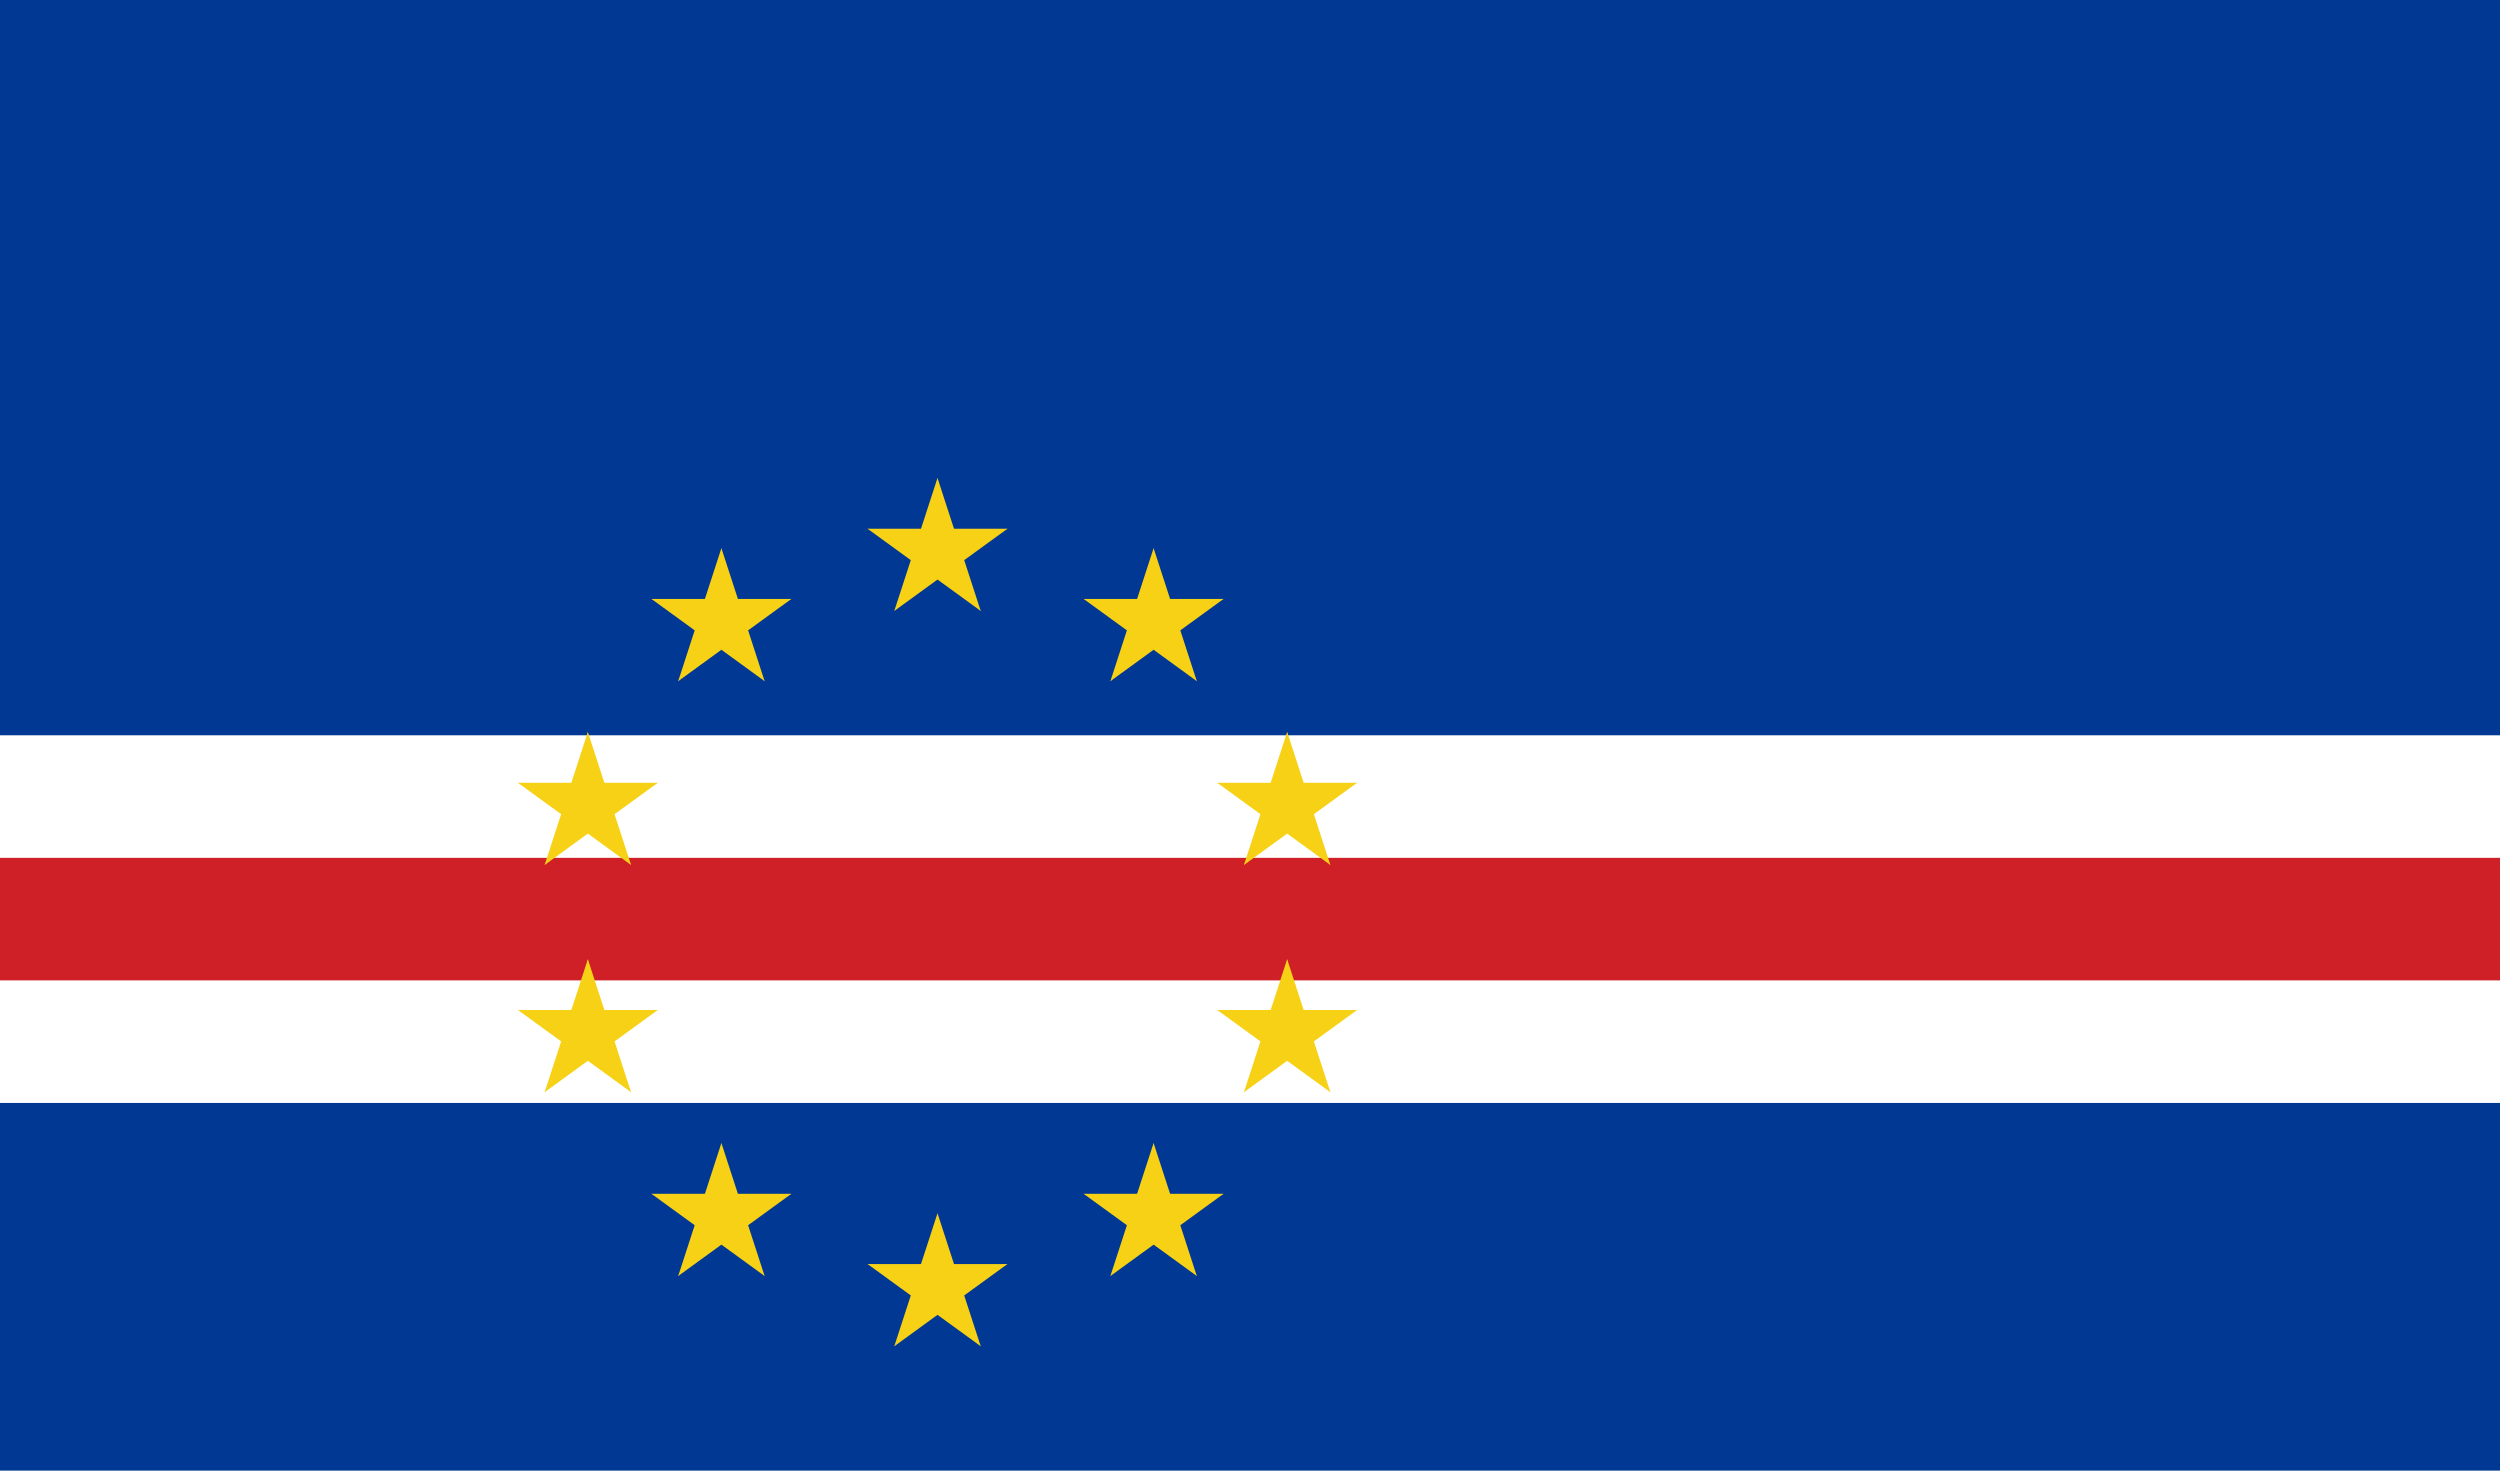
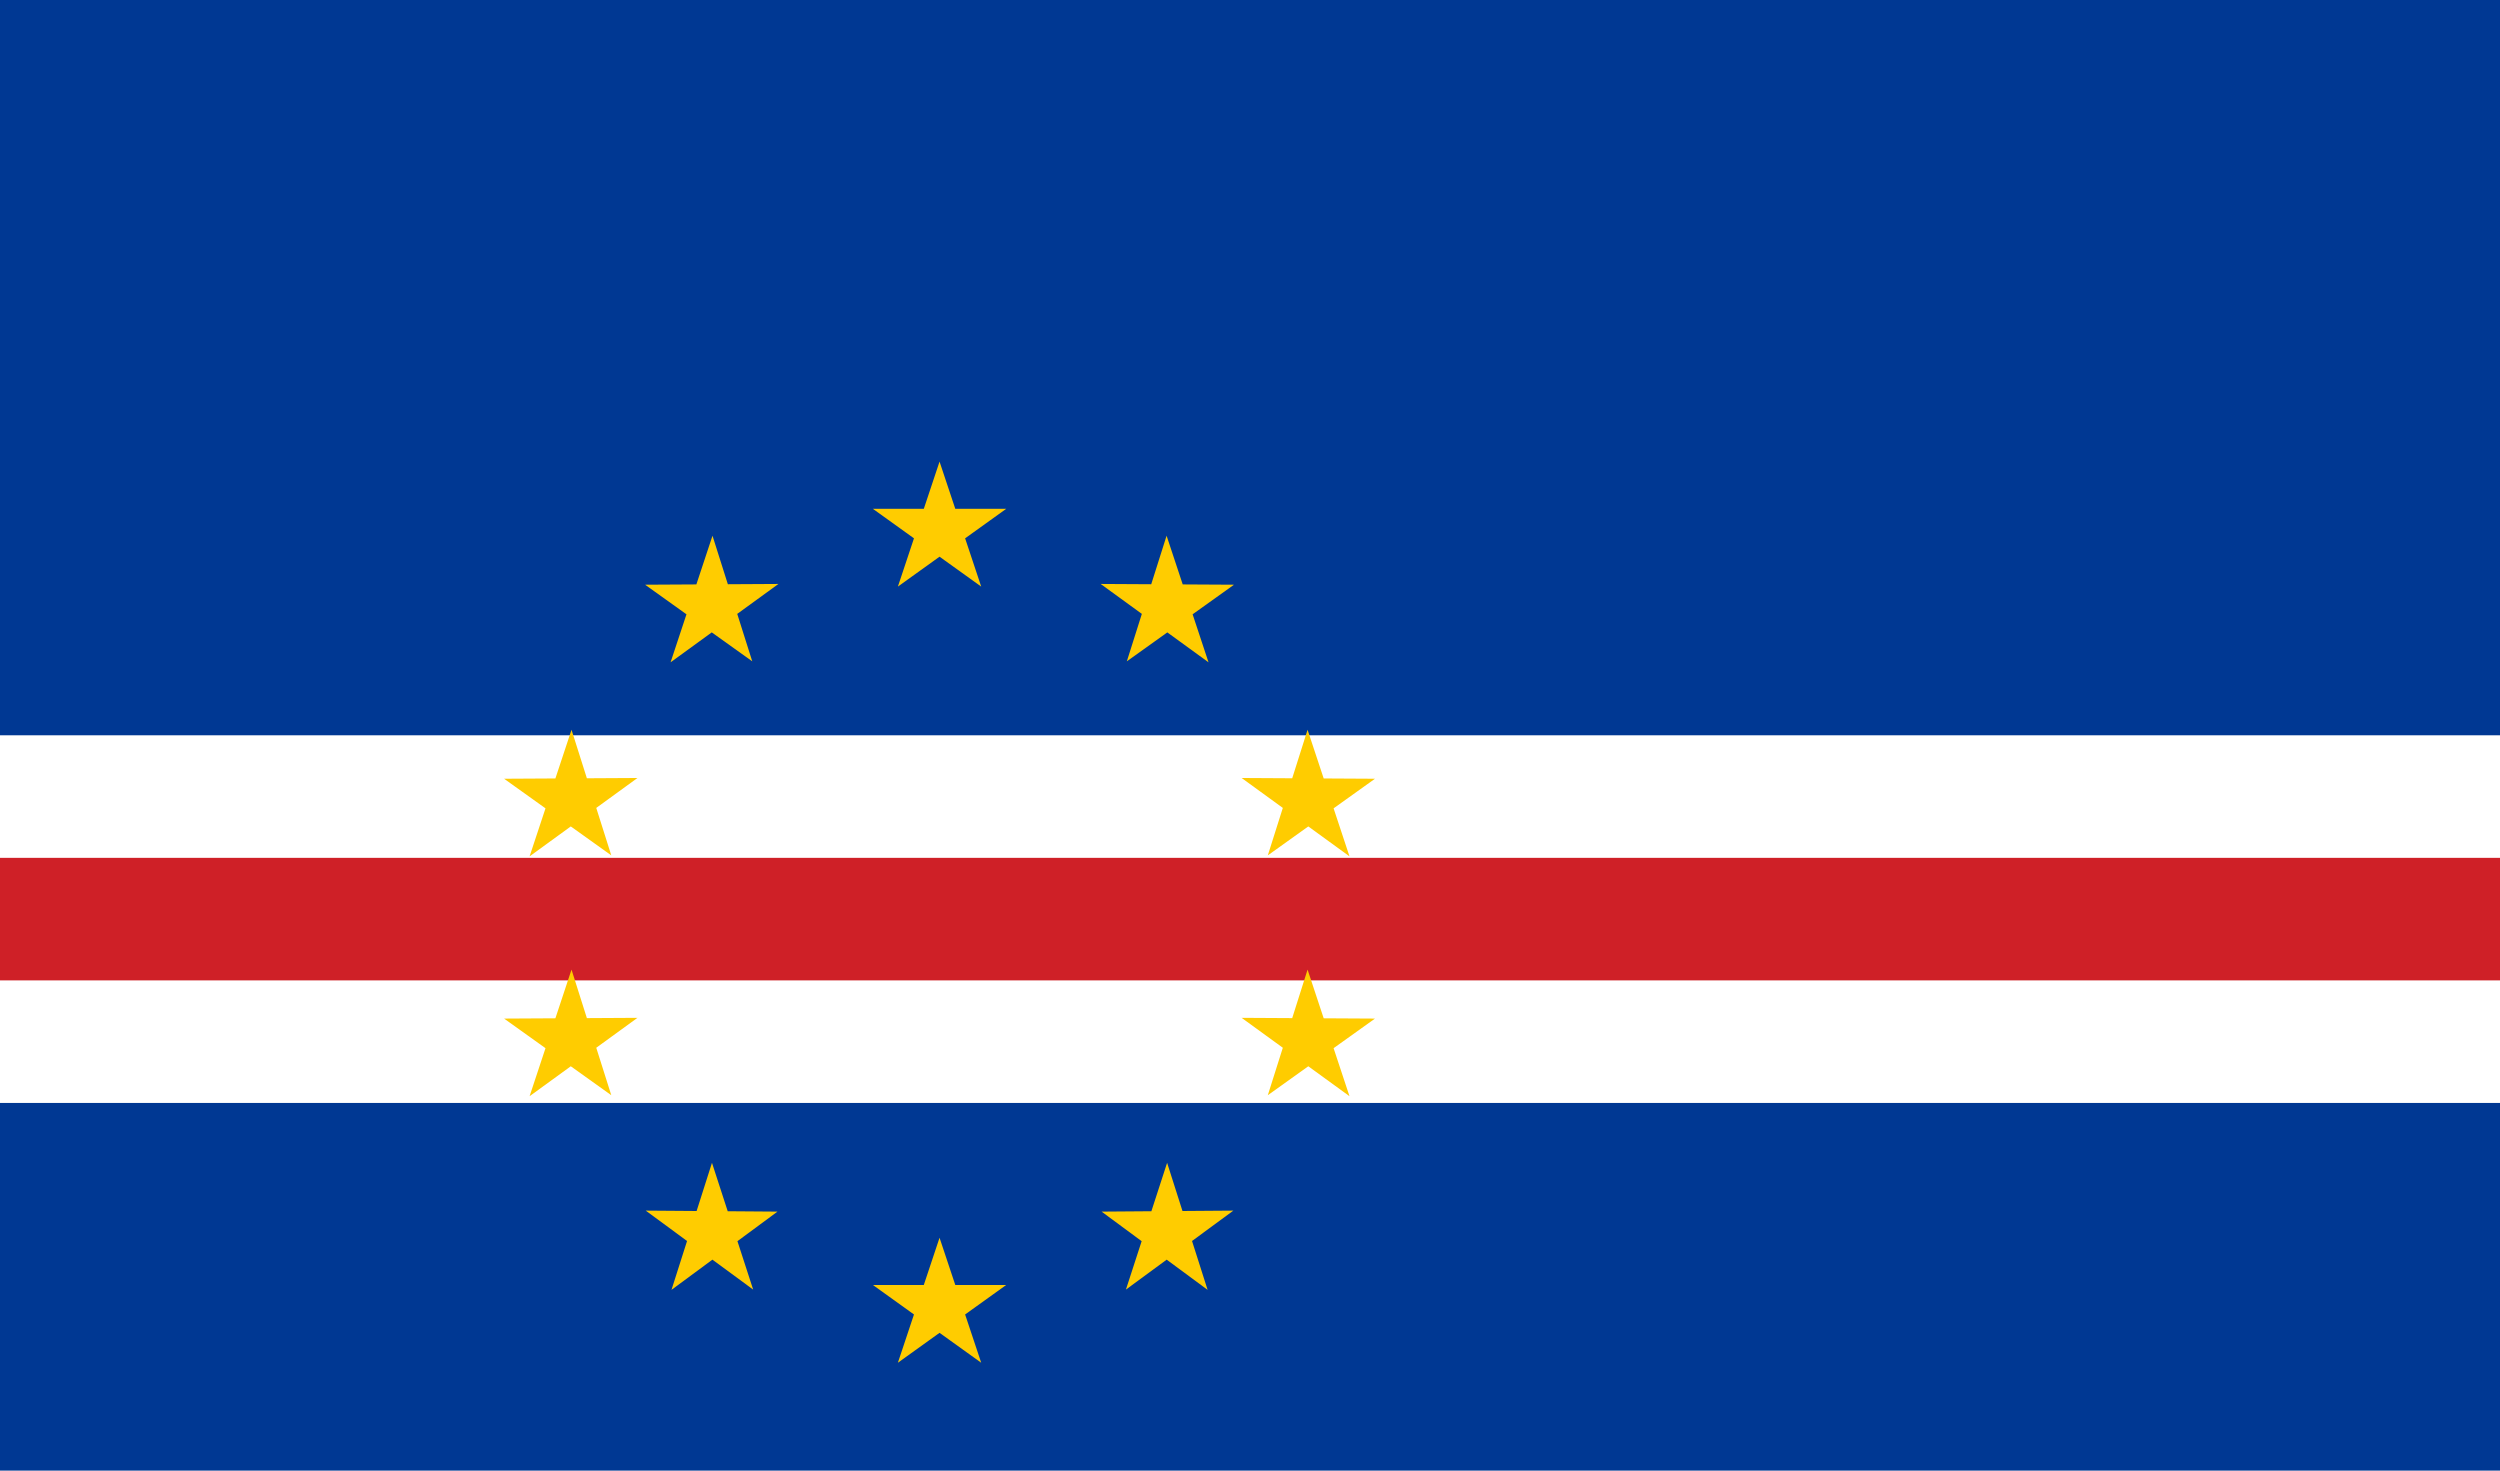
- <svg xmlns="http://www.w3.org/2000/svg" xmlns:xlink="http://www.w3.org/1999/xlink" width="1020" height="600">
-   <path fill="#003893" d="M0 0h1020v600H0z" />
-   <path fill="#fff" d="M0 300h1020v150H0z" />
-   <path fill="#cf2027" d="M0 350h1020v50H0z" />
-   <g transform="matrix(2 0 0 2 382.5 375)" fill="#f7d116">
-     <g id="d">
-       <g id="c" transform="translate(0 -75)">
-         <g id="b">
-           <path id="a" d="M0-15V0h7.5" transform="rotate(18 0 -15)" />
-           <use xlink:href="#a" transform="scale(-1 1)" width="100%" height="100%" />
-         </g>
-         <use xlink:href="#b" transform="rotate(72)" width="100%" height="100%" />
-         <use xlink:href="#b" transform="rotate(144)" width="100%" height="100%" />
-         <use xlink:href="#b" transform="rotate(-144)" width="100%" height="100%" />
-         <use xlink:href="#b" transform="rotate(-72)" width="100%" height="100%" />
-       </g>
-       <use xlink:href="#c" y="150" width="100%" height="100%" />
-     </g>
-     <use xlink:href="#d" transform="rotate(72)" width="100%" height="100%" />
-     <use xlink:href="#d" transform="rotate(144)" width="100%" height="100%" />
-     <use xlink:href="#d" transform="rotate(-144)" width="100%" height="100%" />
-     <use xlink:href="#d" transform="rotate(-72)" width="100%" height="100%" />
+ <svg xmlns="http://www.w3.org/2000/svg" xmlns:xlink="http://www.w3.org/1999/xlink" width="612" height="360" viewBox="-230 -225 612 360" fill="#fc0">
+   <path id="s" d="M0-25L15,20L-24-8L24-8L-15,20" transform="scale(0.68)" />
+   <path fill="#003893" d="M-230-225h612v360H-230z" />
+   <path fill="#fff" d="M-230-45h612v90H-230z" />
+   <path fill="#cf2027" d="M-230 -15h612v30H-230z" />
+   <use xlink:href="#s" y="-95" />
+   <use xlink:href="#s" y="95" />
+   <g id="l">
+     <use xlink:href="#s" transform="rotate(36)translate(0,95)rotate(36)" />
+     <use xlink:href="#s" transform="rotate(72)translate(0,95)rotate(72)" />
+     <use xlink:href="#s" transform="rotate(108)translate(0,95)rotate(36)" />
+     <use xlink:href="#s" transform="rotate(144)translate(0,95)rotate(0)" />
  </g>
+   <use xlink:href="#l" transform="scale(-1,1)" />
</svg>
